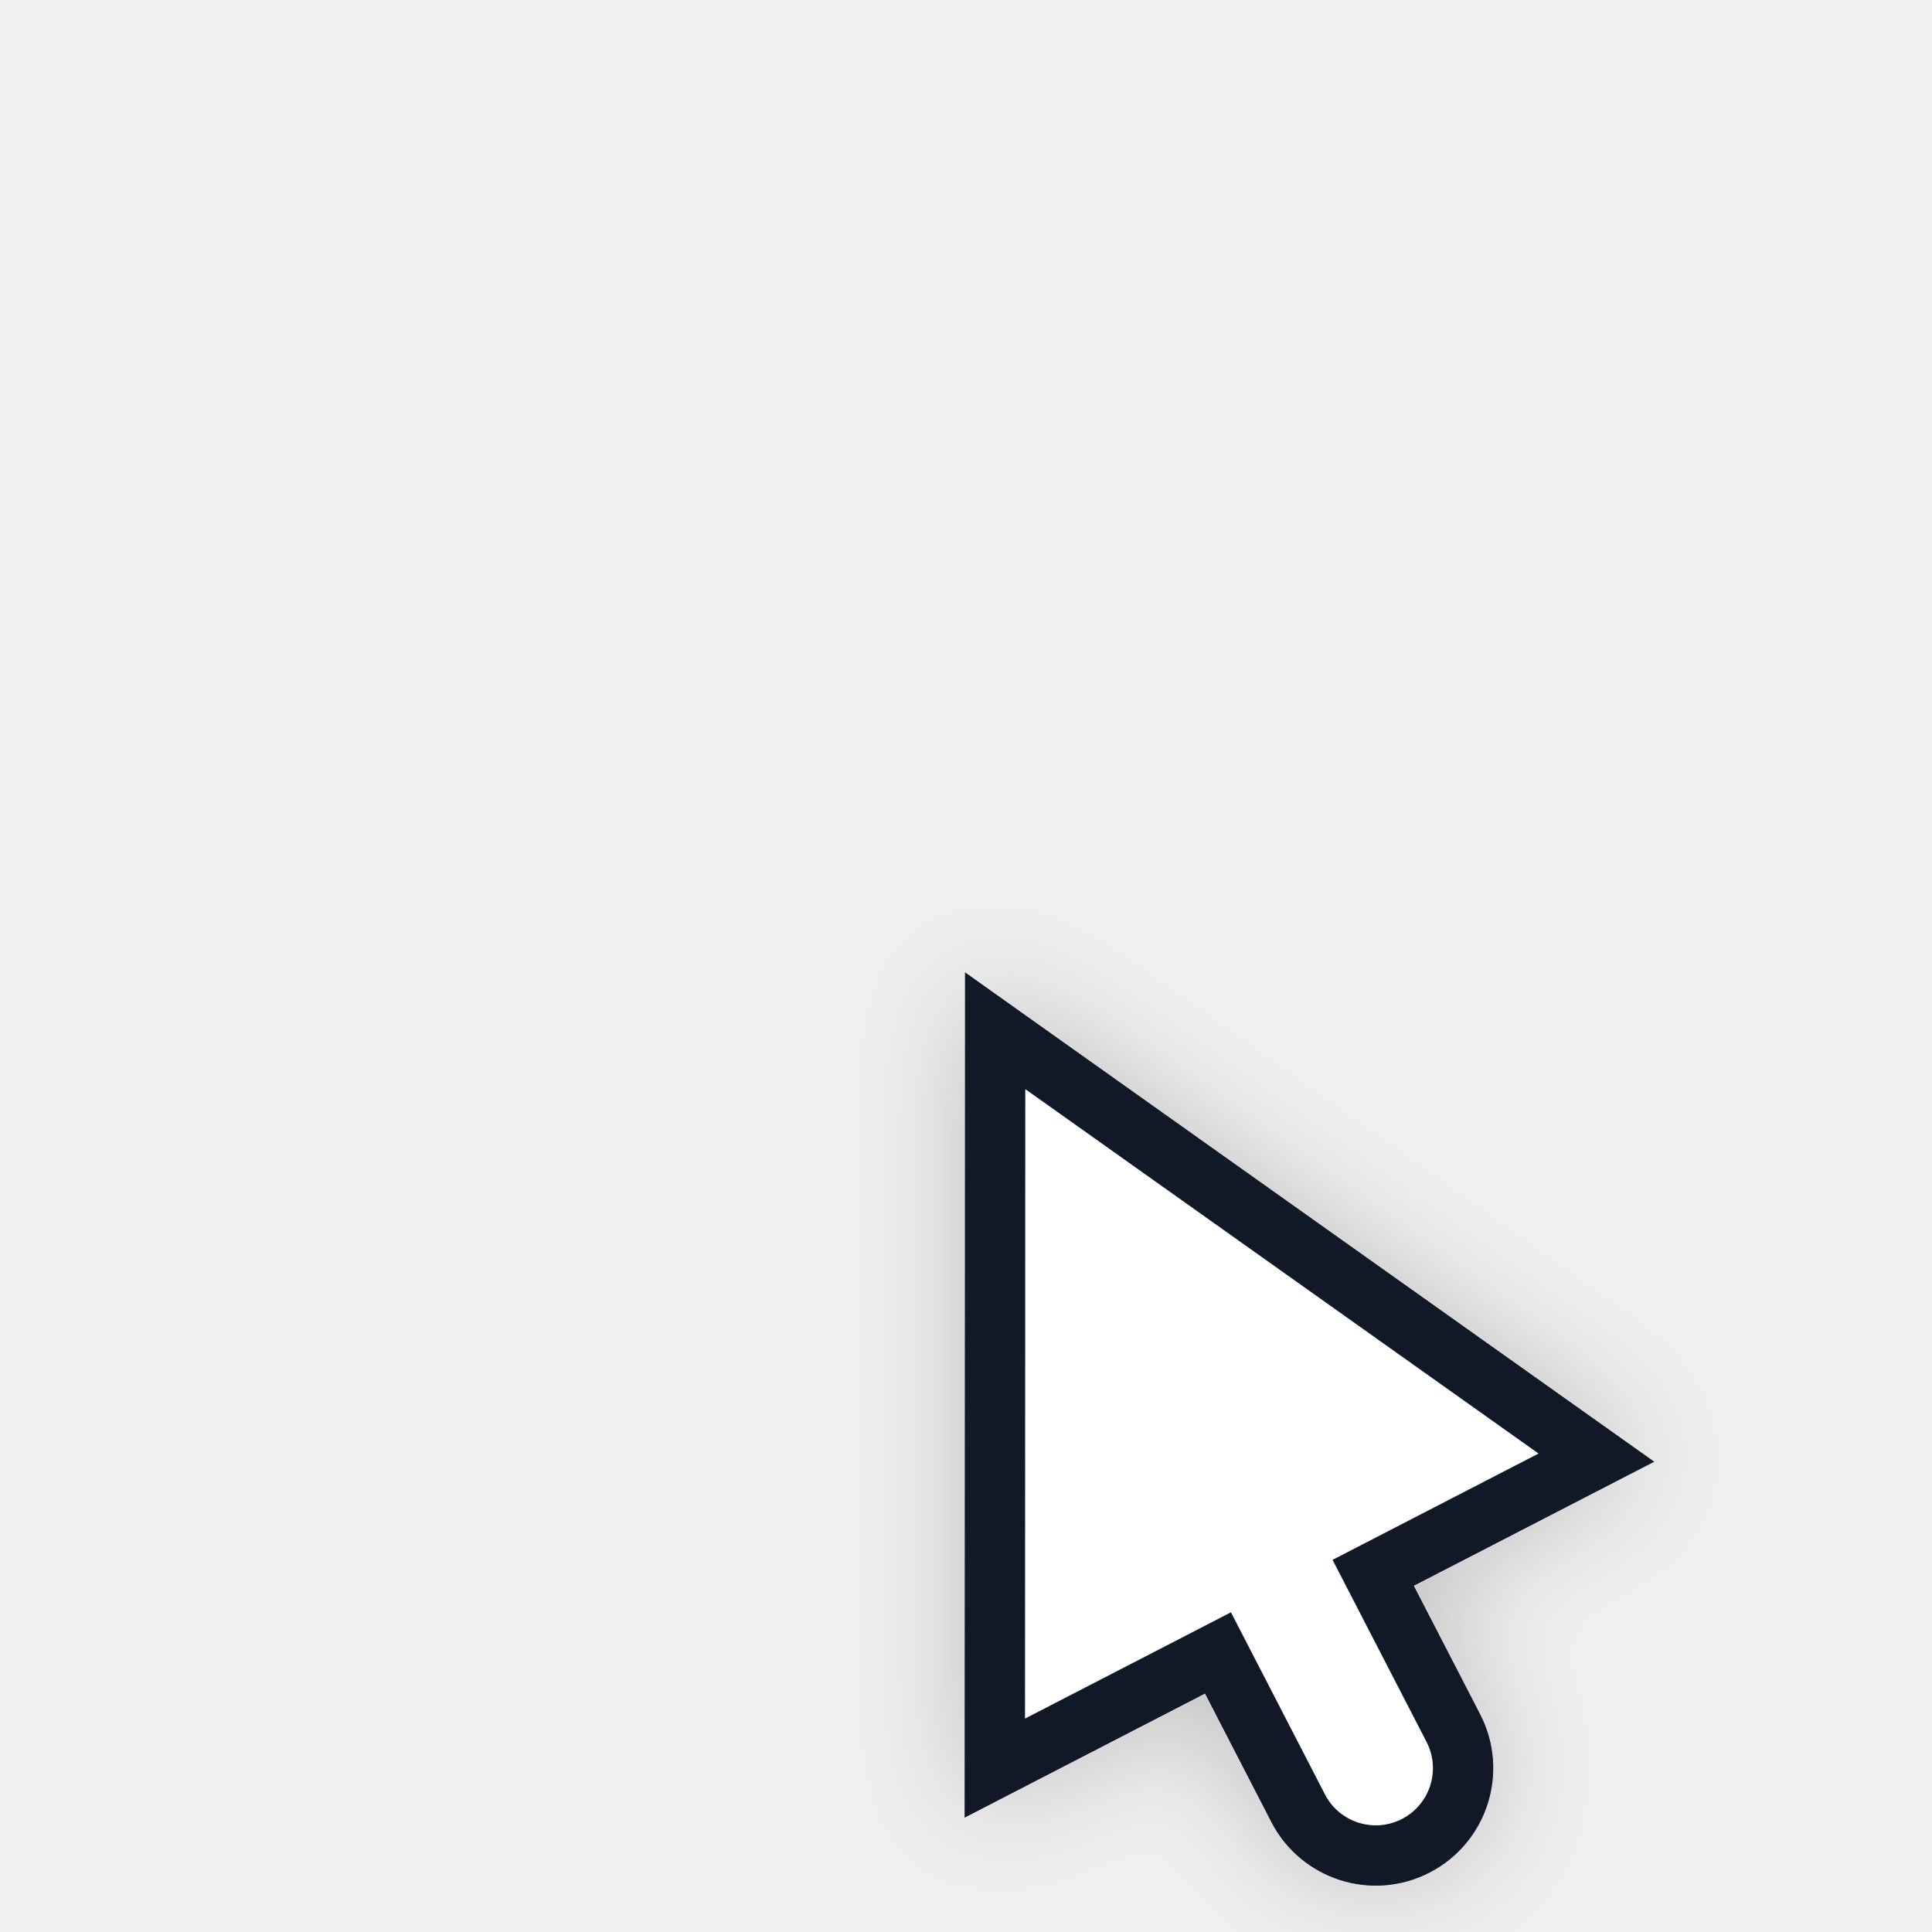
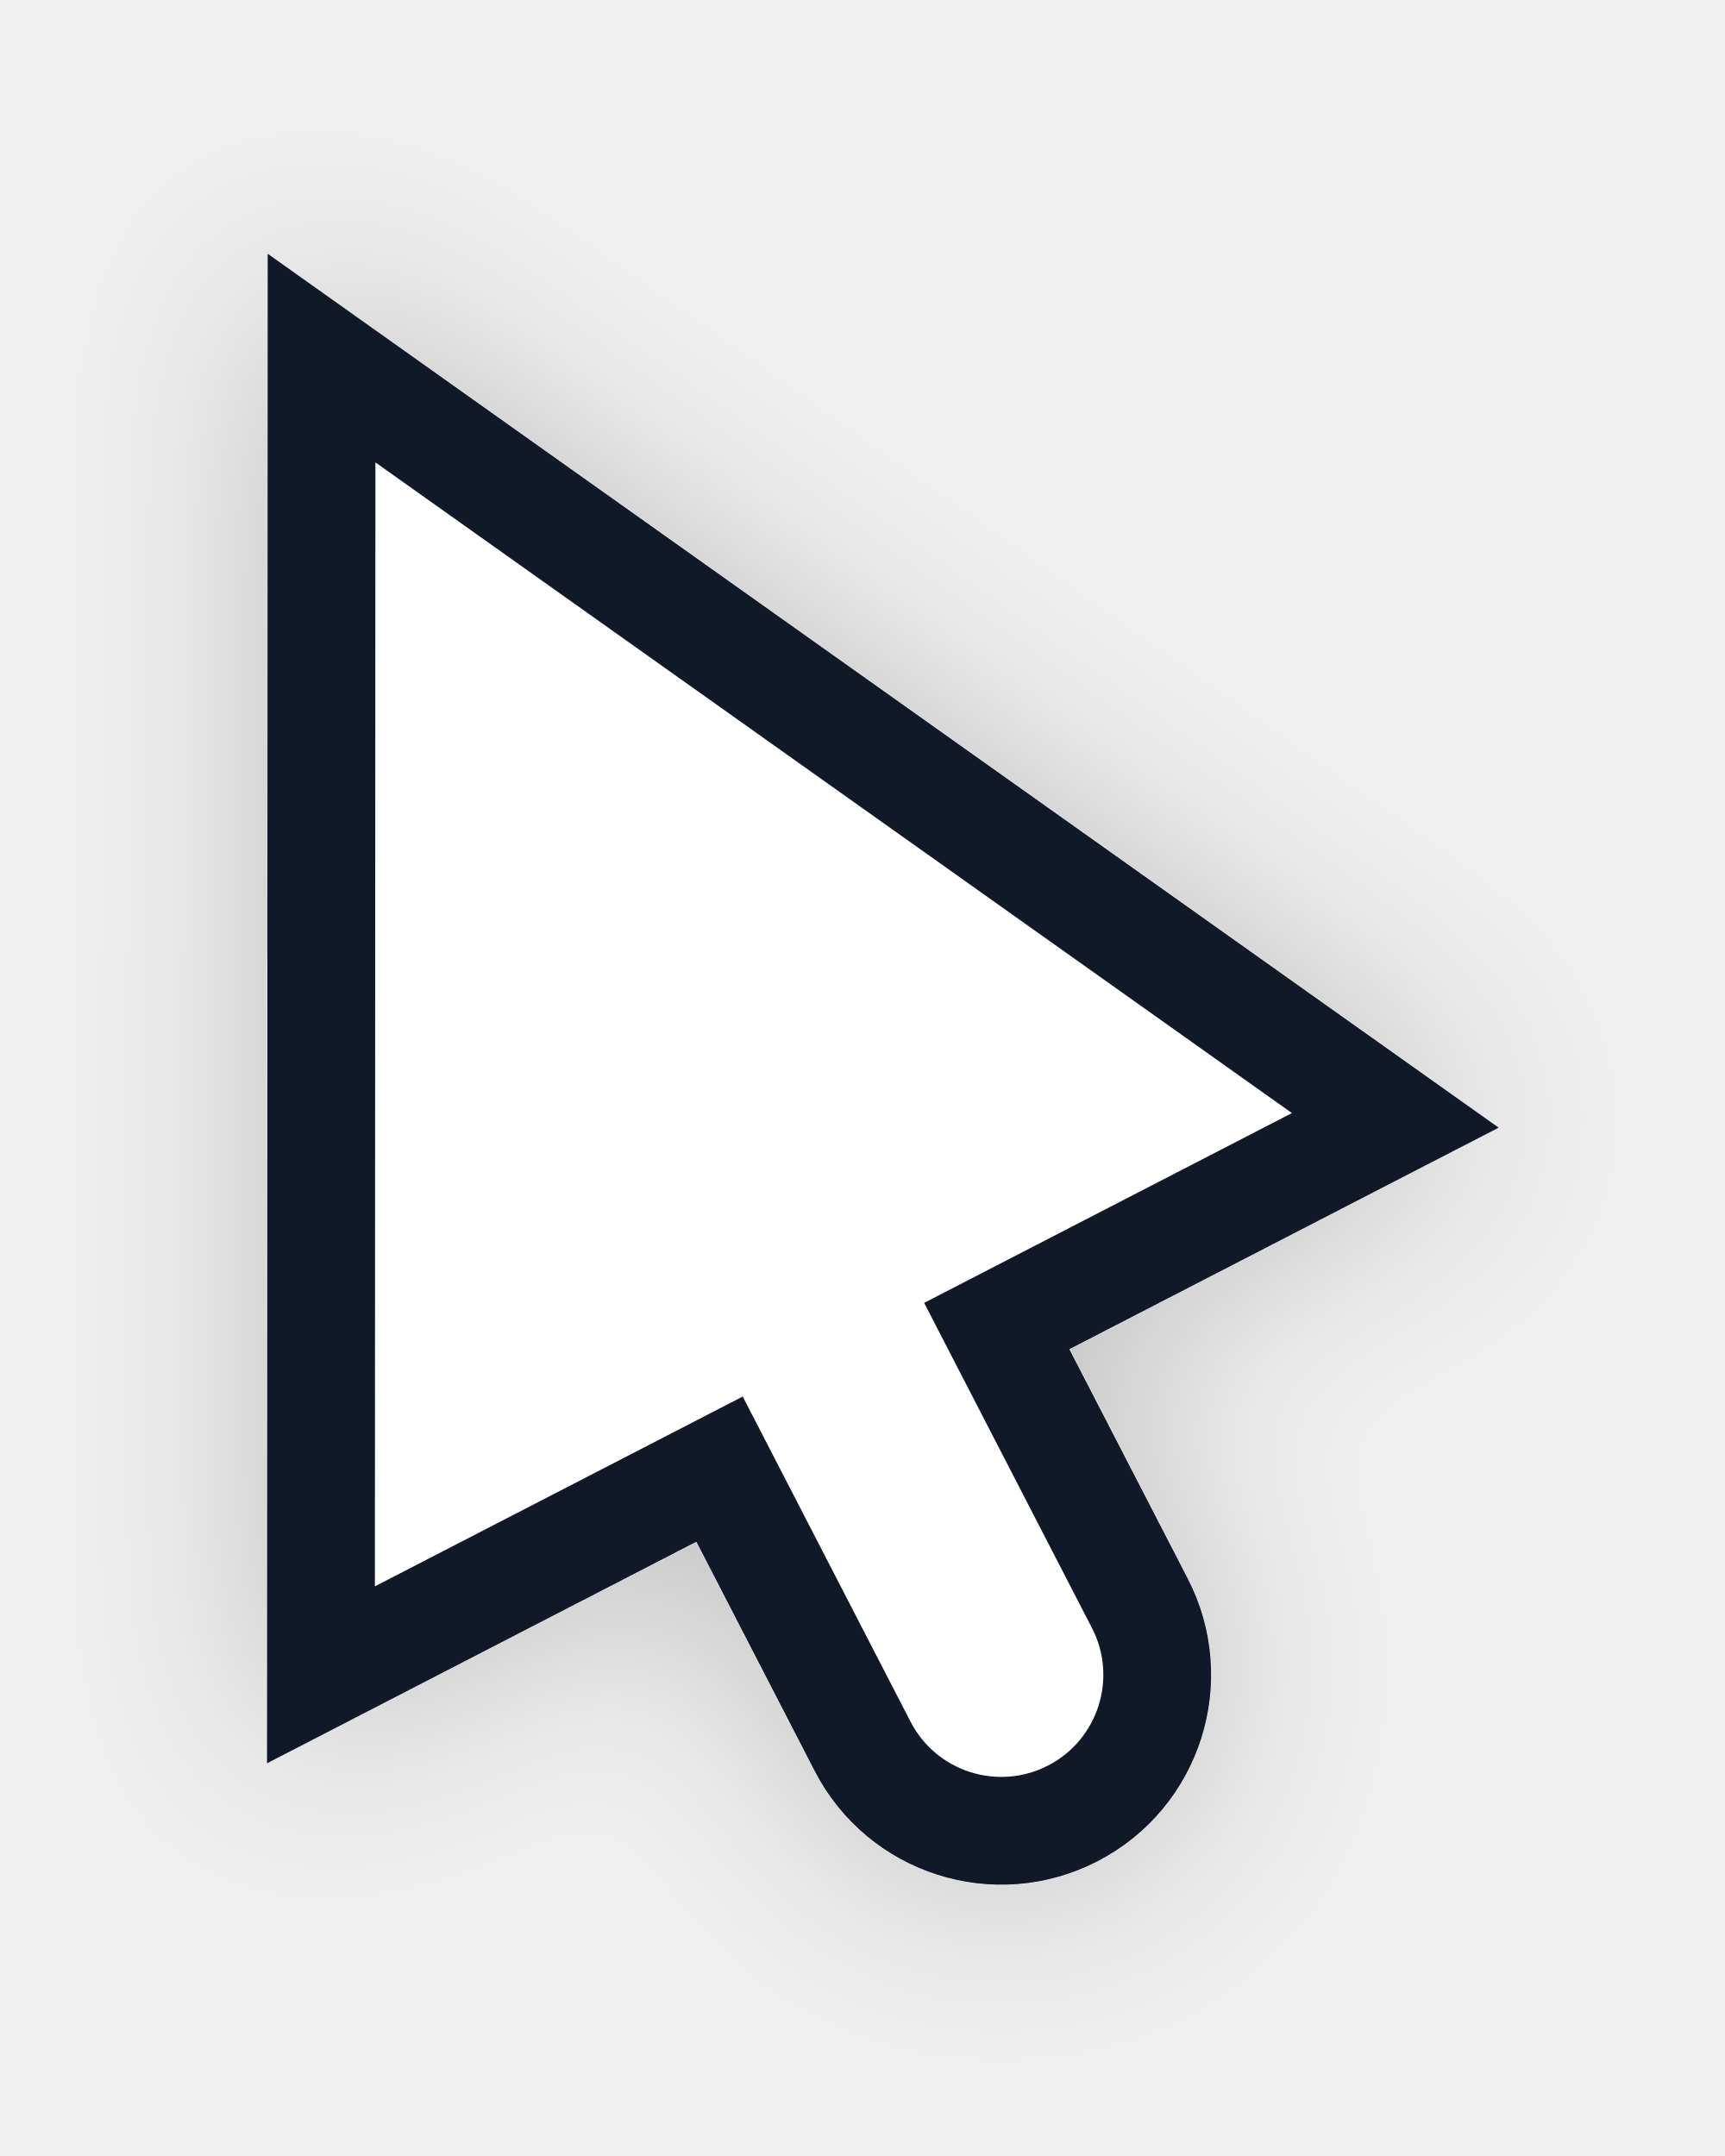
- <svg xmlns="http://www.w3.org/2000/svg" width="64" height="64" viewBox="0 0 64 64" fill="none">
+ <svg xmlns="http://www.w3.org/2000/svg" width="32" height="40" viewBox="0 0 32 40" fill="none">
  <g clip-path="url(#clip0_103_5422)">
    <g filter="url(#filter0_d_103_5422)">
-       <path d="M40.347 54.757L43.002 59.9C43.735 61.32 45.481 61.877 46.901 61.144C48.321 60.411 48.878 58.665 48.145 57.245L45.49 52.102L52.884 48.286L32.965 34.143L32.954 58.572L40.347 54.757Z" fill="white" />
-       <path d="M40.347 54.757L43.002 59.9C43.735 61.32 45.481 61.877 46.901 61.144C48.321 60.411 48.878 58.665 48.145 57.245L45.49 52.102L52.884 48.286L32.965 34.143L32.954 58.572L40.347 54.757Z" stroke="#111827" stroke-width="2" />
+       <path d="M13.348 27.257L16.002 32.4C16.735 33.82 18.481 34.377 19.901 33.644C21.321 32.911 21.878 31.165 21.145 29.745L18.491 24.602L25.884 20.786L5.965 6.643L5.954 31.073L13.348 27.257Z" fill="white" />
+       <path d="M13.348 27.257L16.002 32.4C16.735 33.82 18.481 34.377 19.901 33.644C21.321 32.911 21.878 31.165 21.145 29.745L18.491 24.602L25.884 20.786L5.965 6.643L5.954 31.073L13.348 27.257Z" stroke="#111827" stroke-width="2" />
    </g>
  </g>
  <defs>
-     <filter id="filter0_d_103_5422" x="27.954" y="28.207" width="30.848" height="38.26" filterUnits="userSpaceOnUse" color-interpolation-filters="sRGB">
+     <filter id="filter0_d_103_5422" x="0.954" y="0.707" width="30.848" height="38.26" filterUnits="userSpaceOnUse" color-interpolation-filters="sRGB">
      <feFlood flood-opacity="0" result="BackgroundImageFix" />
      <feColorMatrix in="SourceAlpha" type="matrix" values="0 0 0 0 0 0 0 0 0 0 0 0 0 0 0 0 0 0 127 0" result="hardAlpha" />
      <feOffset />
      <feGaussianBlur stdDeviation="2" />
      <feComposite in2="hardAlpha" operator="out" />
      <feColorMatrix type="matrix" values="0 0 0 0 0 0 0 0 0 0 0 0 0 0 0 0 0 0 0.2 0" />
      <feBlend mode="normal" in2="BackgroundImageFix" result="effect1_dropShadow_103_5422" />
      <feBlend mode="normal" in="SourceGraphic" in2="effect1_dropShadow_103_5422" result="shape" />
    </filter>
    <clipPath id="clip0_103_5422">
-       <rect width="64" height="64" fill="white" />
+       <rect width="32" height="39" fill="white" transform="translate(0 0.5)" />
    </clipPath>
  </defs>
</svg>
